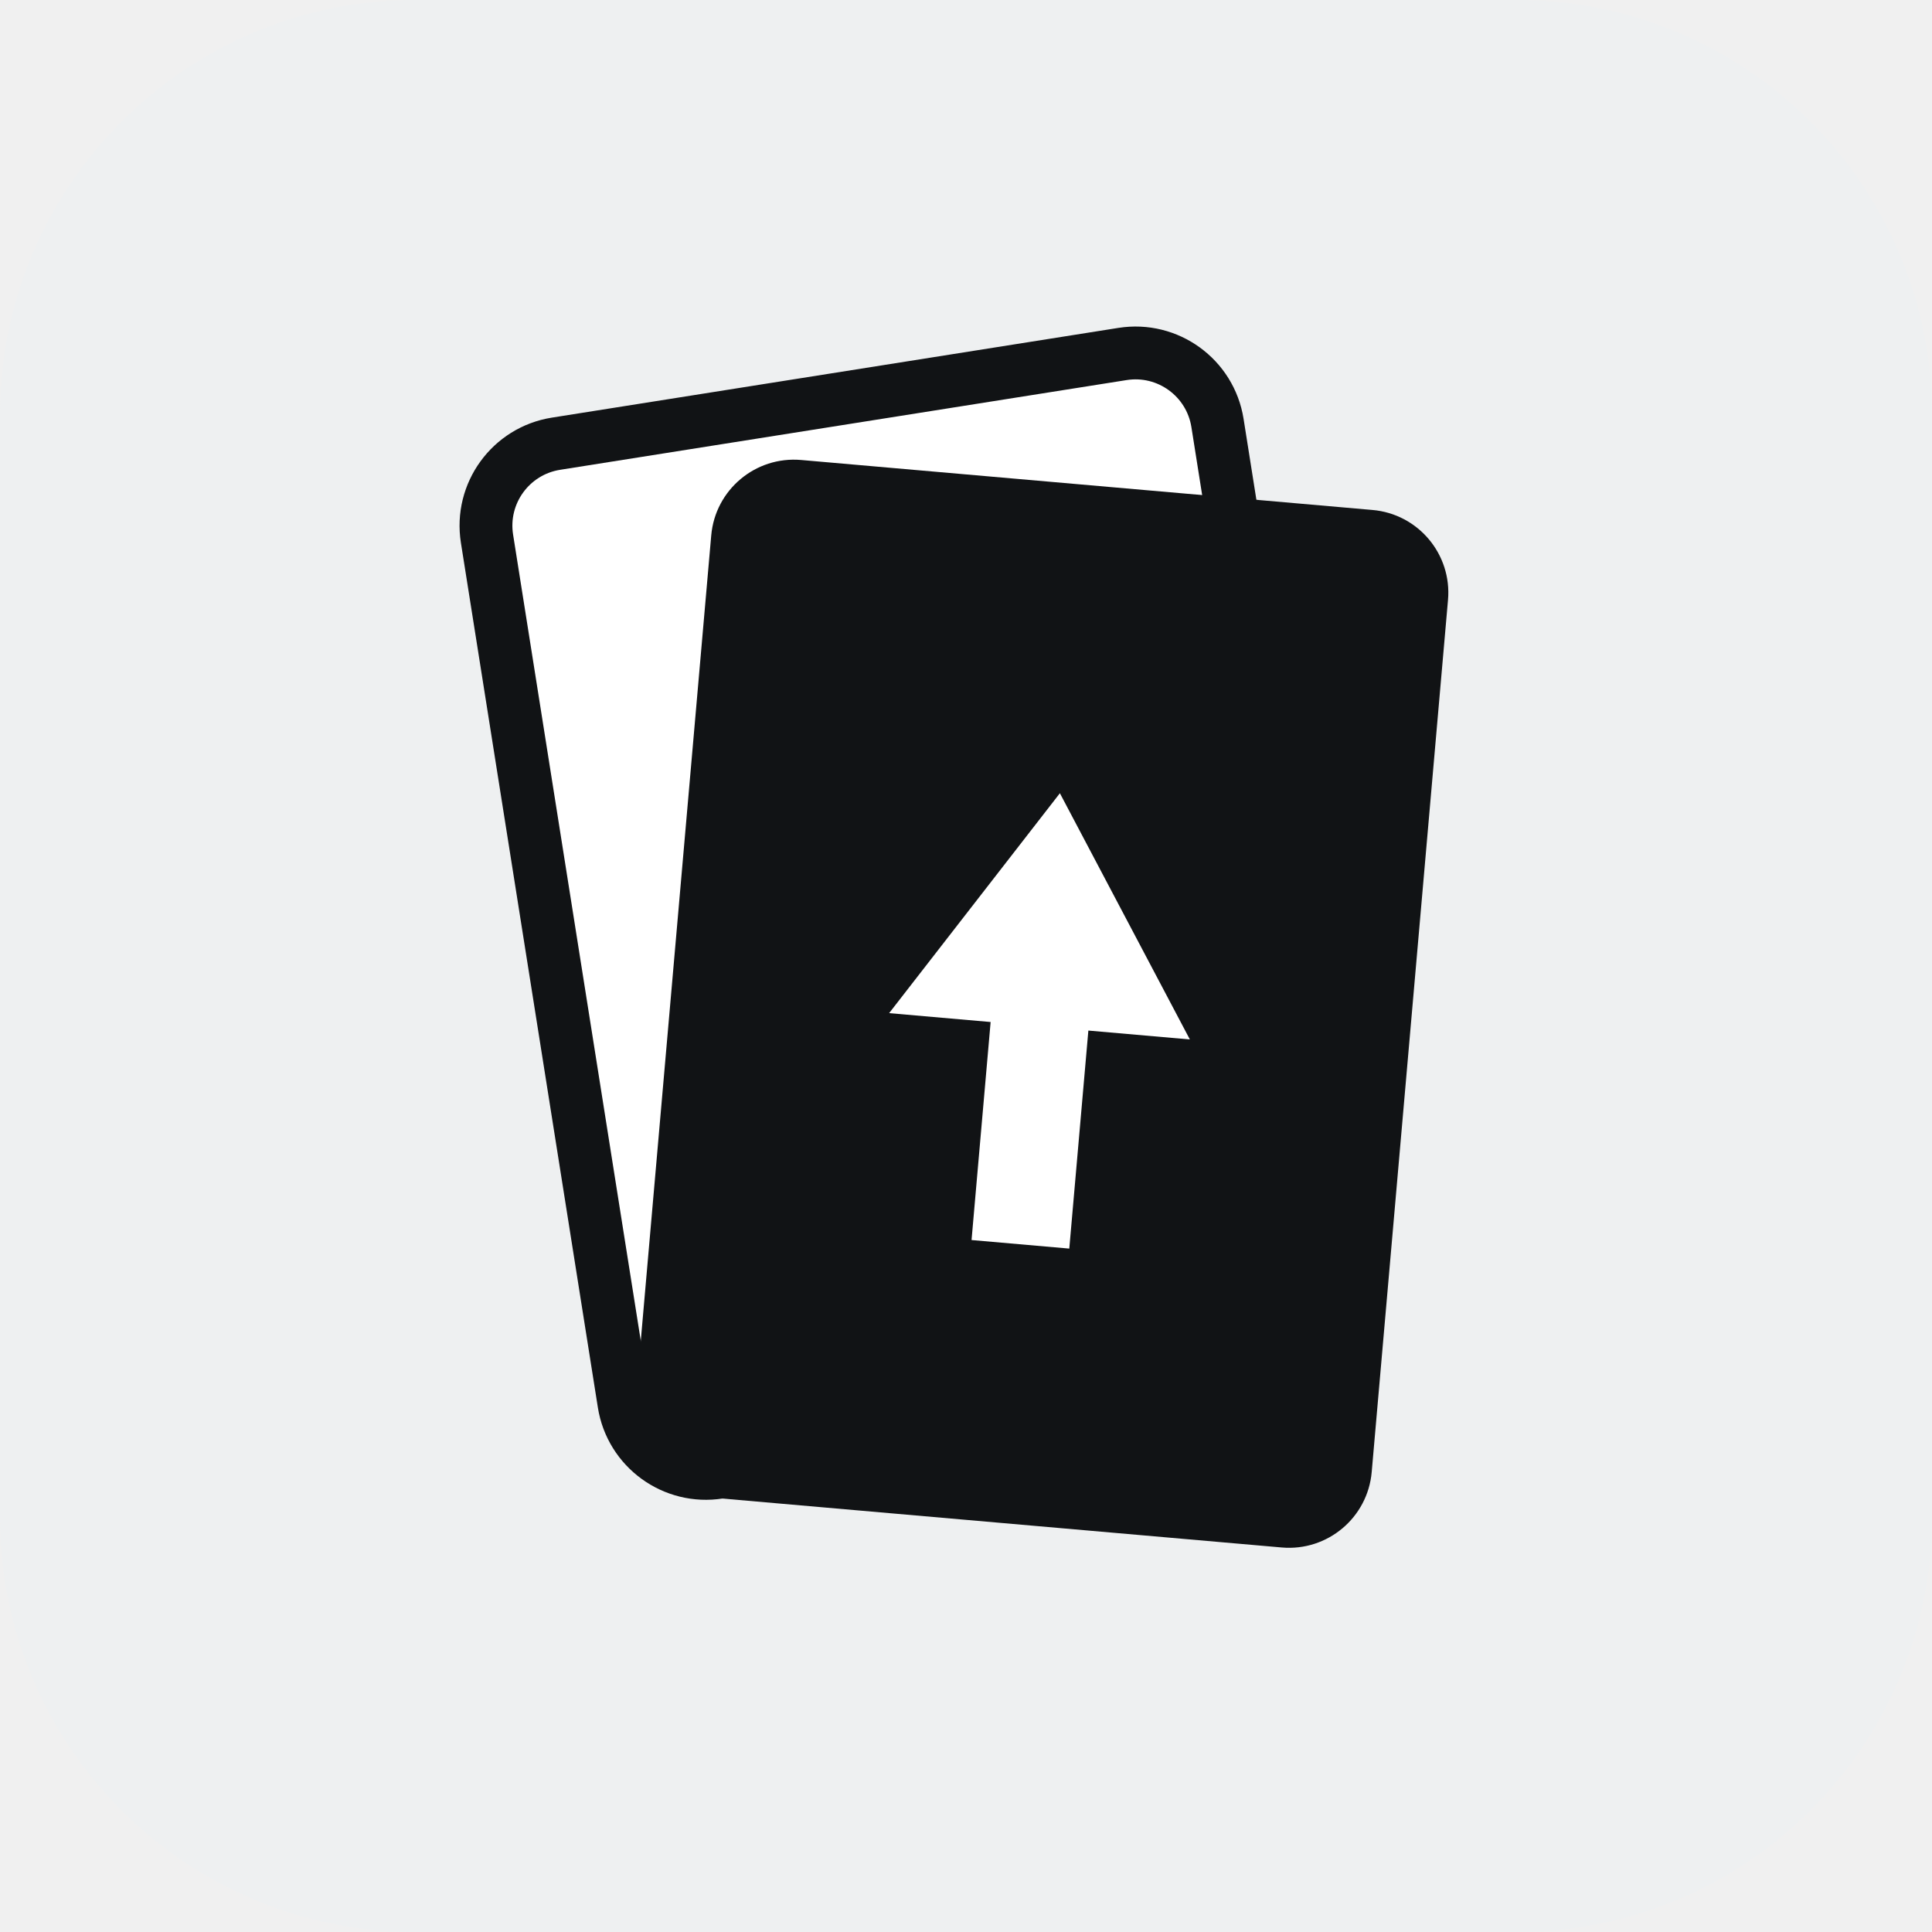
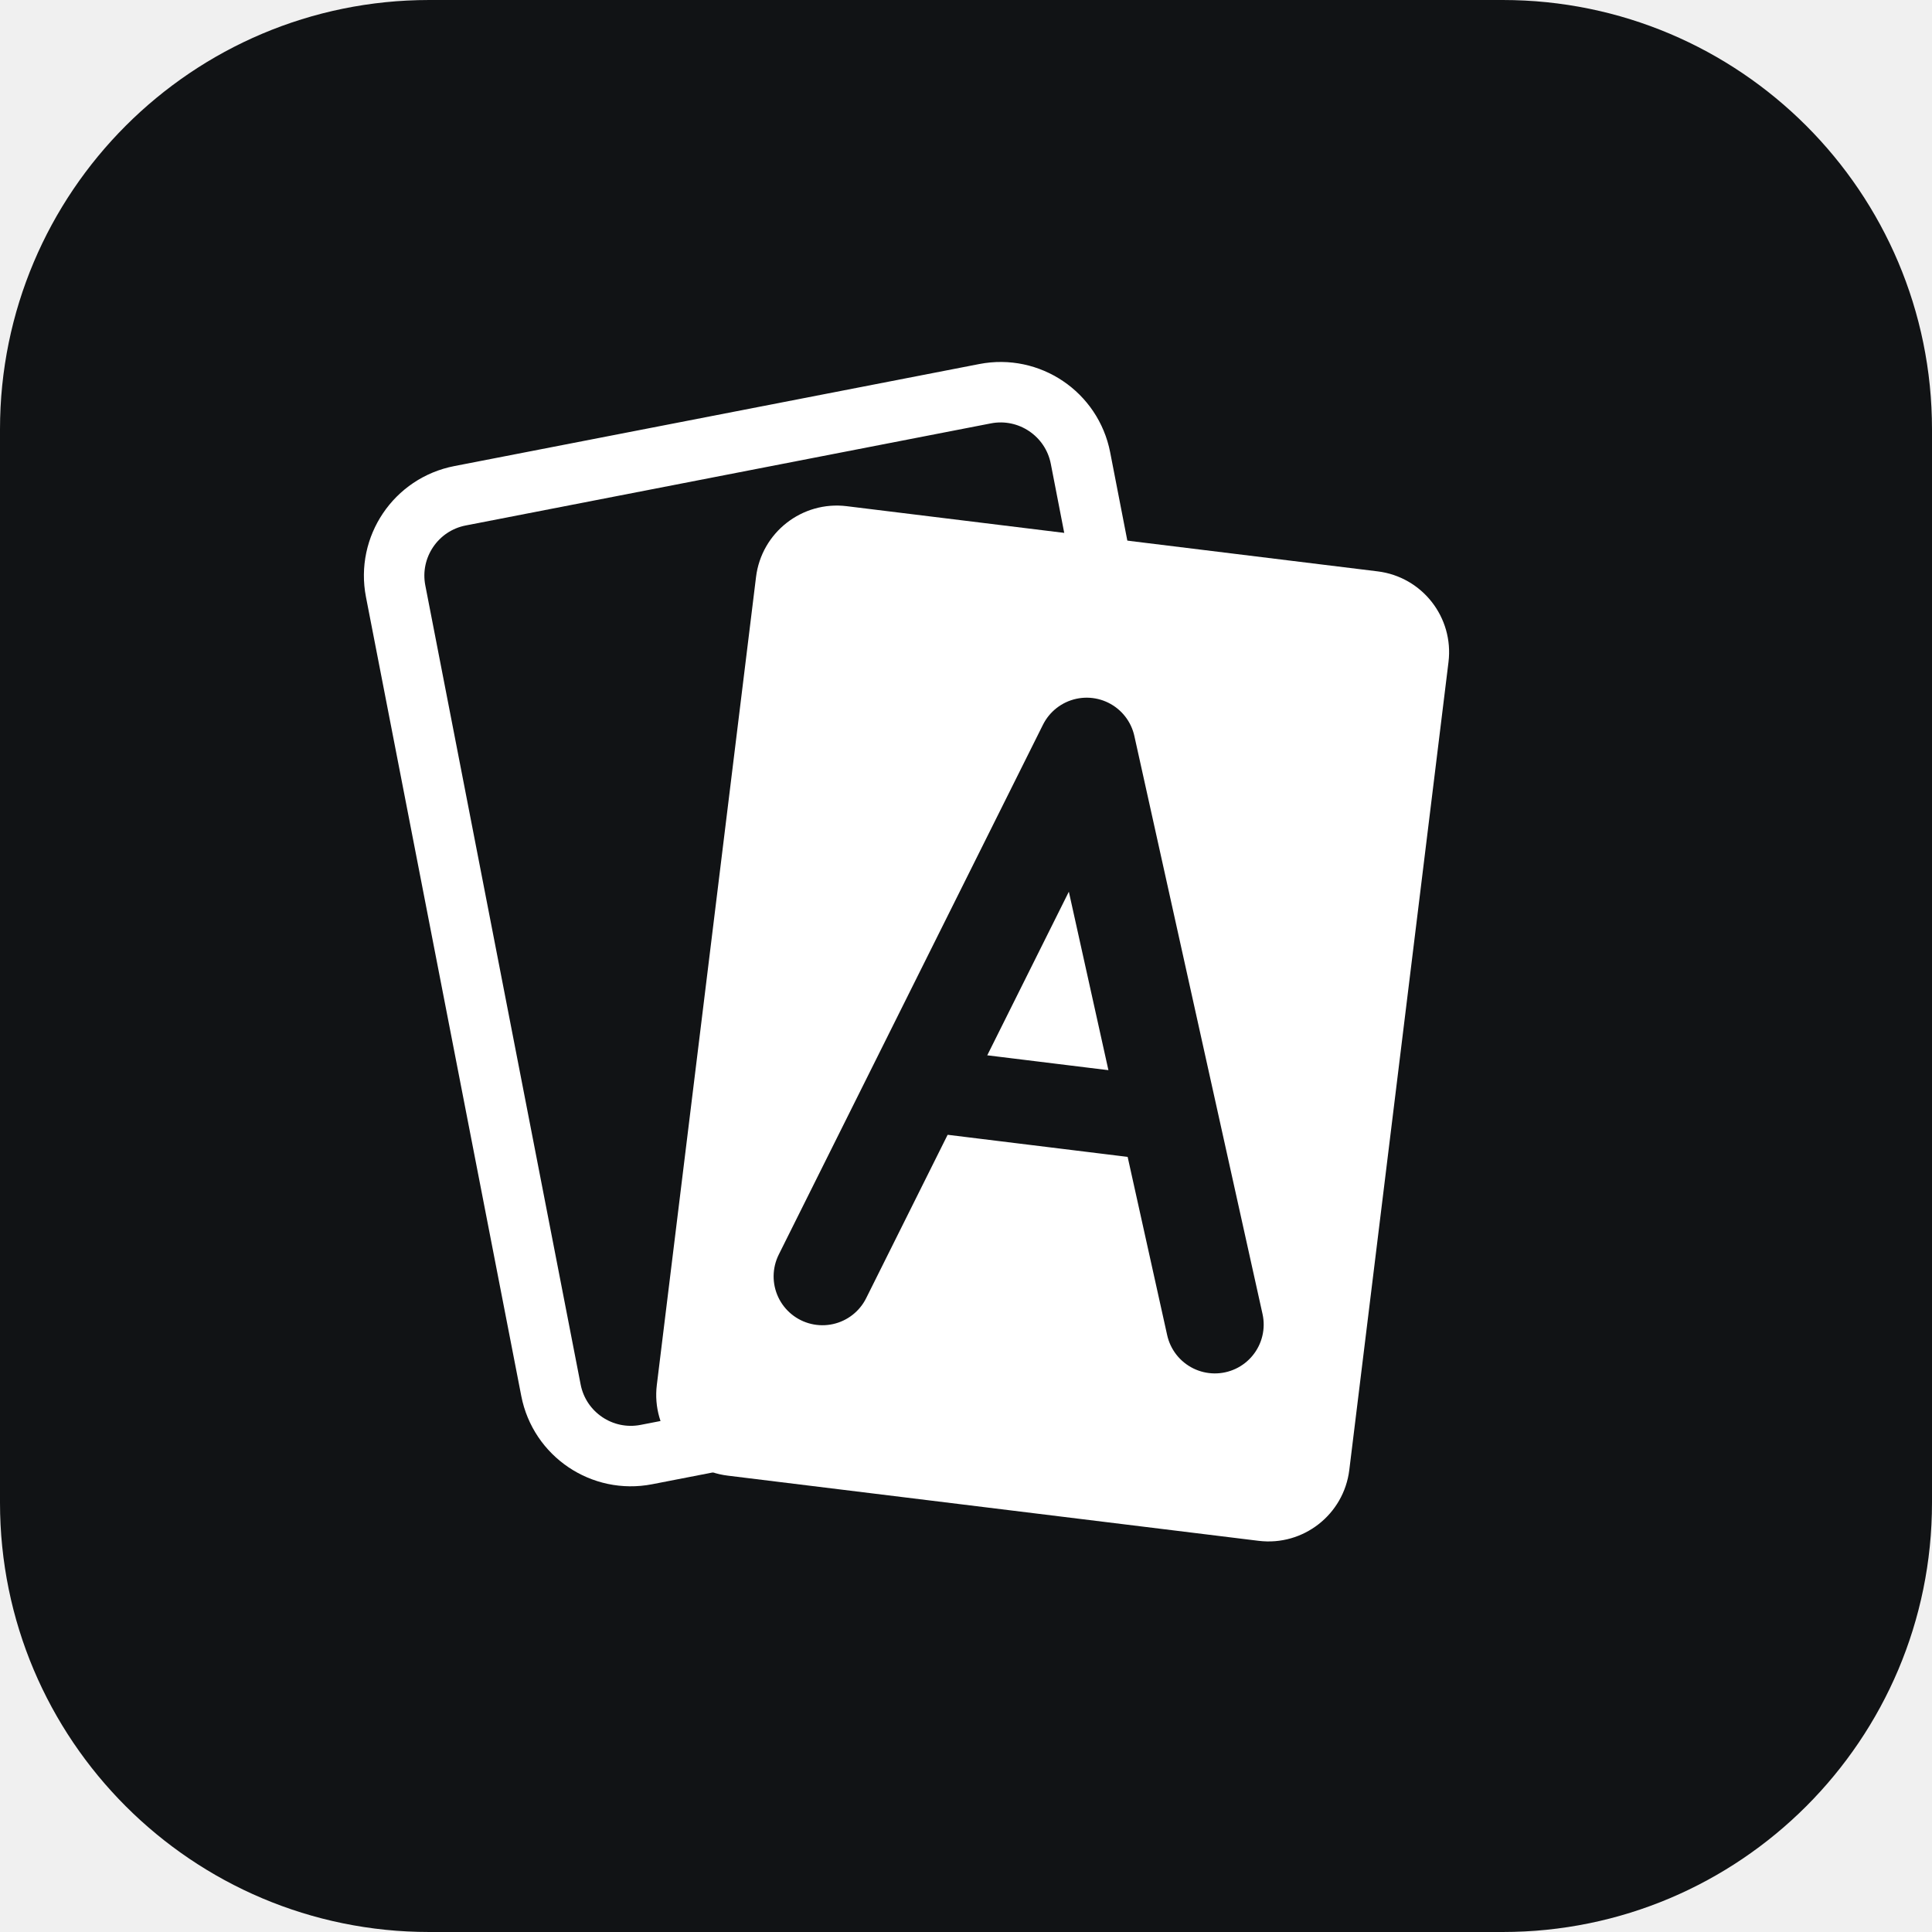
- <svg xmlns="http://www.w3.org/2000/svg" viewBox="0 0 512 512">
-   <rect width="512" height="512" rx="110" fill="#eef0f1" />
-   <rect x="146" y="104" width="196" height="276" rx="22" fill="#fff" stroke="#111315" stroke-width="14" transform="rotate(-9 244 242)" />
-   <rect x="178" y="128" width="196" height="276" rx="22" fill="#111315" transform="rotate(5 276 266)" />
-   <path d="M276 210l40 62h-27v58h-26v-58h-27z" fill="#fff" transform="rotate(5 276 266)" />
+ <svg xmlns="http://www.w3.org/2000/svg" viewBox="0 0 108 108">
+   <rect width="108" height="108" rx="24" fill="#111315" />
+   <g transform="translate(54 54) scale(1.3) translate(-54 -54)">
+     <g transform="translate(54 54)">
+       <rect x="-17" y="-23" width="30" height="42" rx="3.5" fill="none" stroke="#ffffff" stroke-width="2.6" transform="rotate(-11) translate(-4 -1)" />
+       <g transform="rotate(7) translate(4 2)">
+         <rect x="-15" y="-21" width="30" height="42" rx="3.5" fill="#ffffff" />
+         <path d="M-8.5 12 L0 -12 L8.5 12" fill="none" stroke="#111315" stroke-width="4.2" stroke-linejoin="round" stroke-linecap="round" />
+         <path d="M-4.6 3.5 H4.6" stroke="#111315" stroke-width="3.6" stroke-linecap="round" />
+       </g>
+     </g>
+   </g>
</svg>
